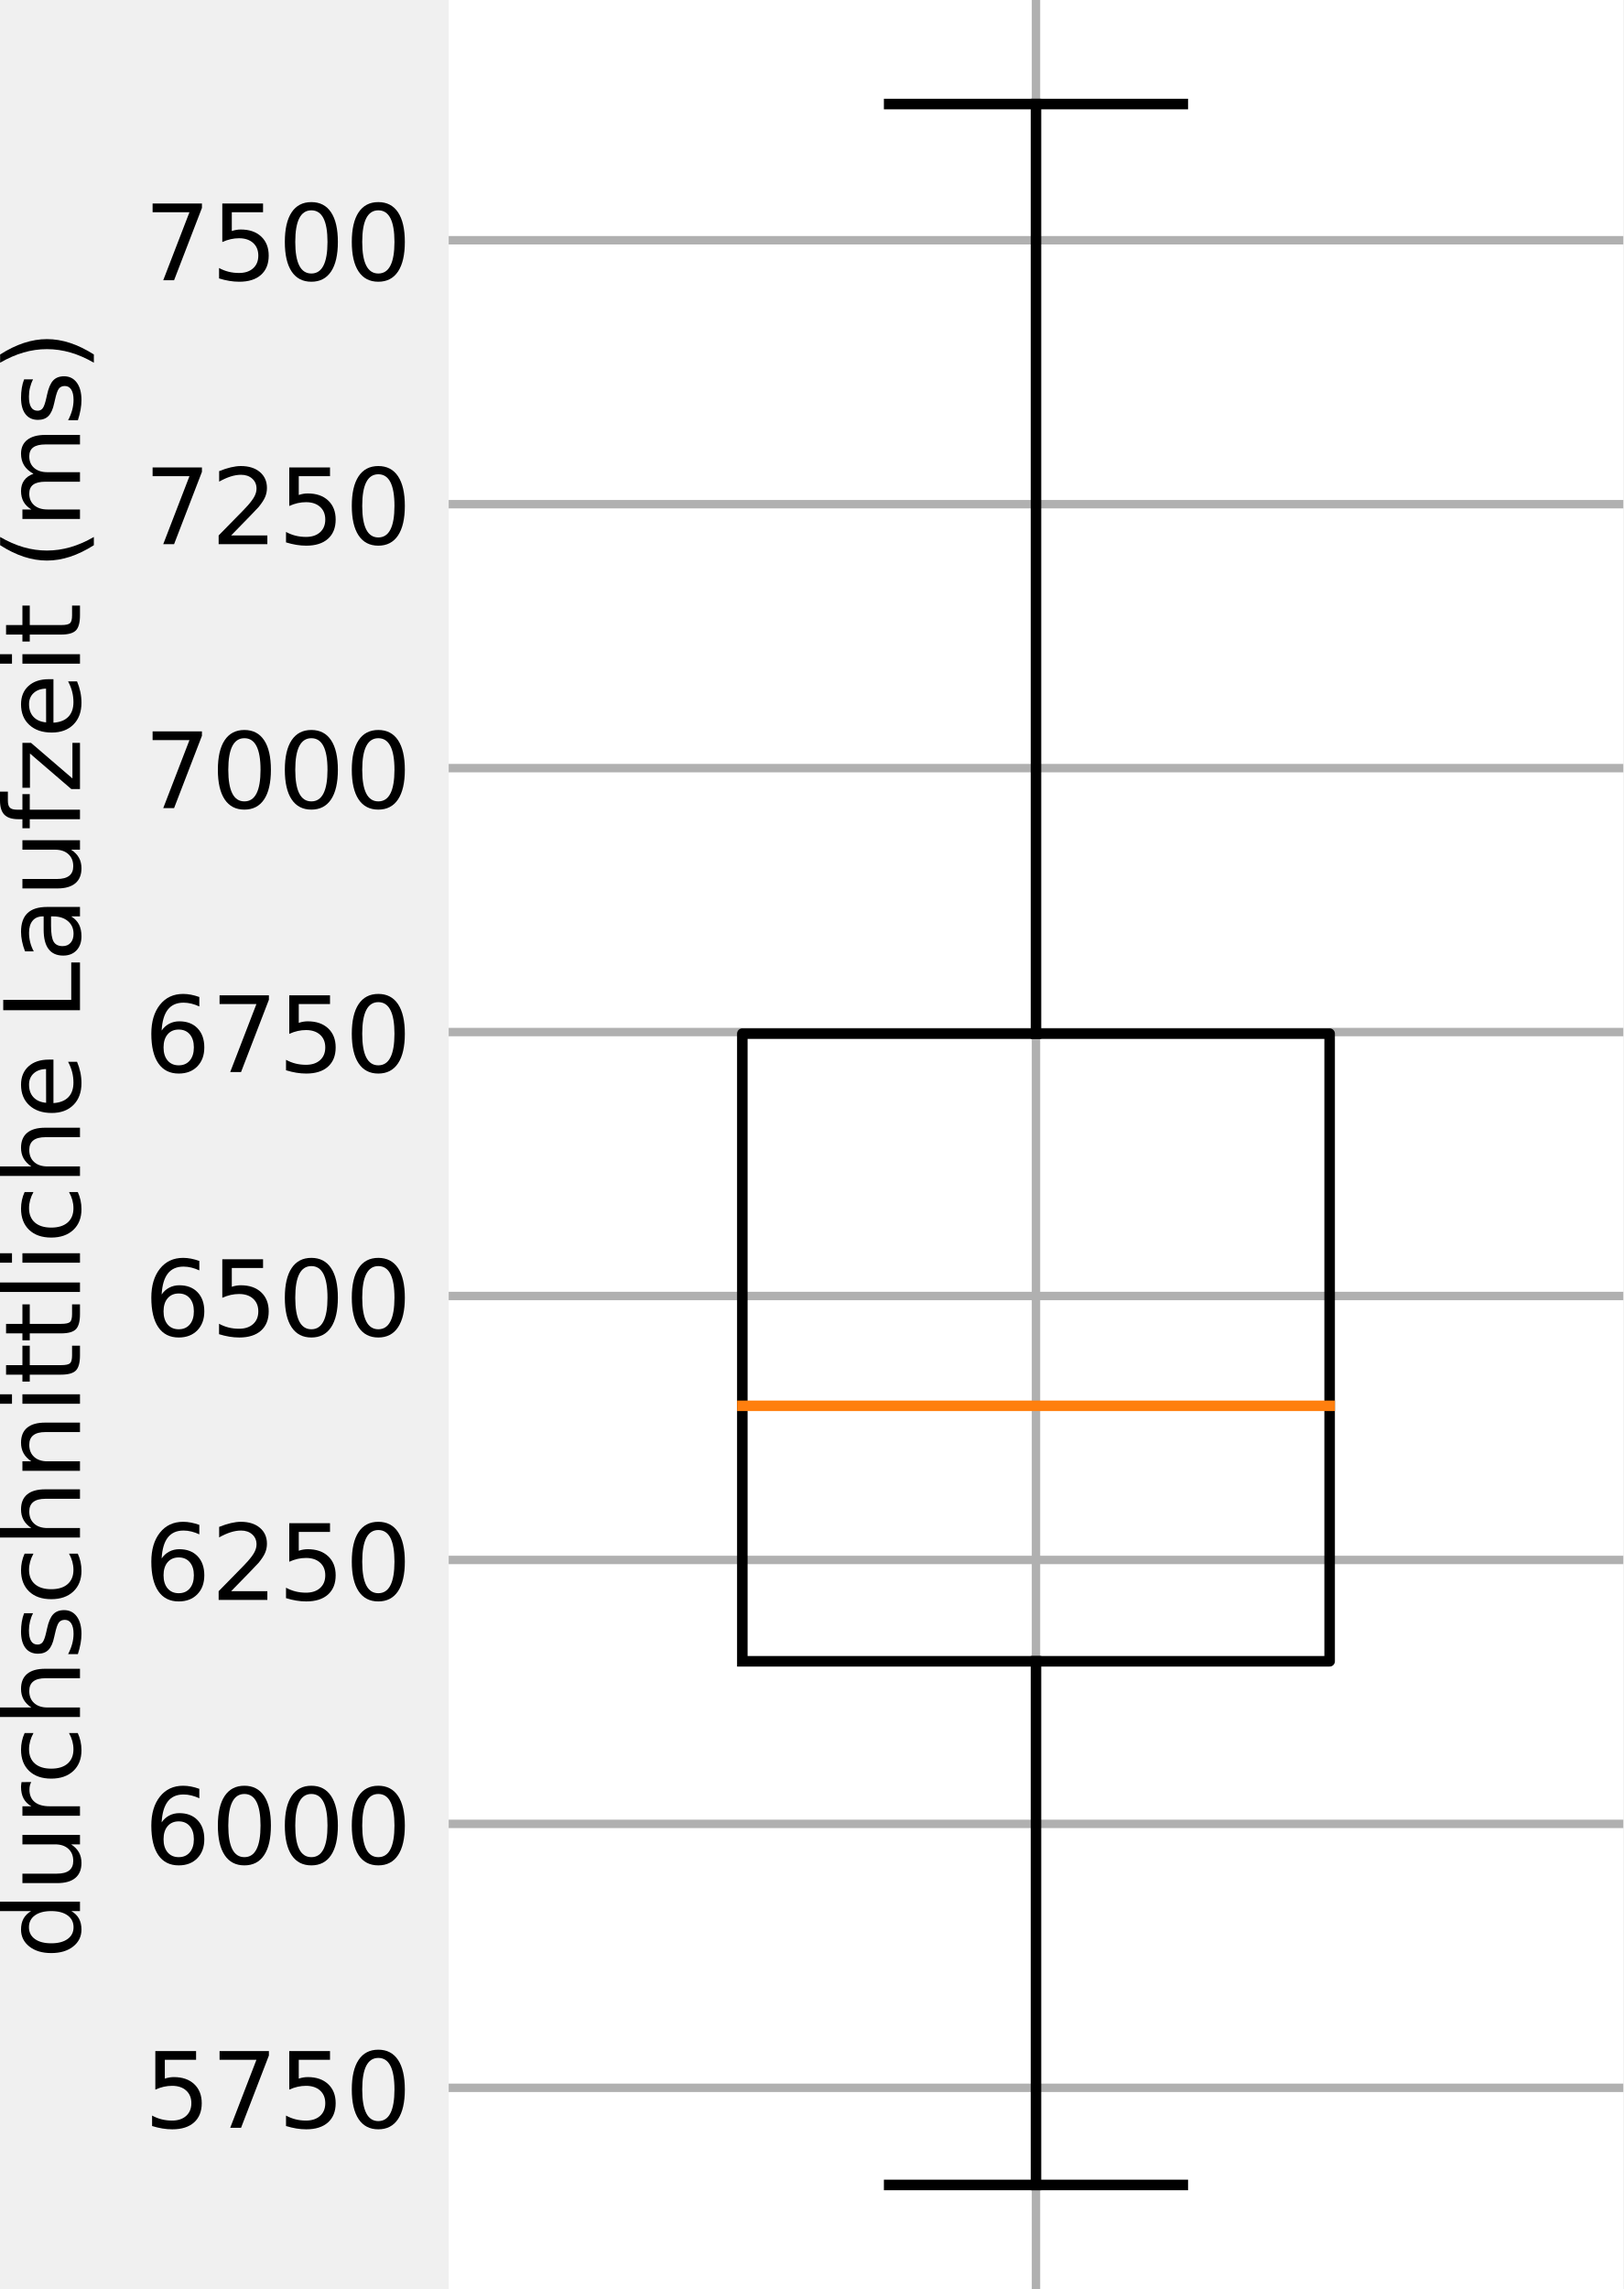
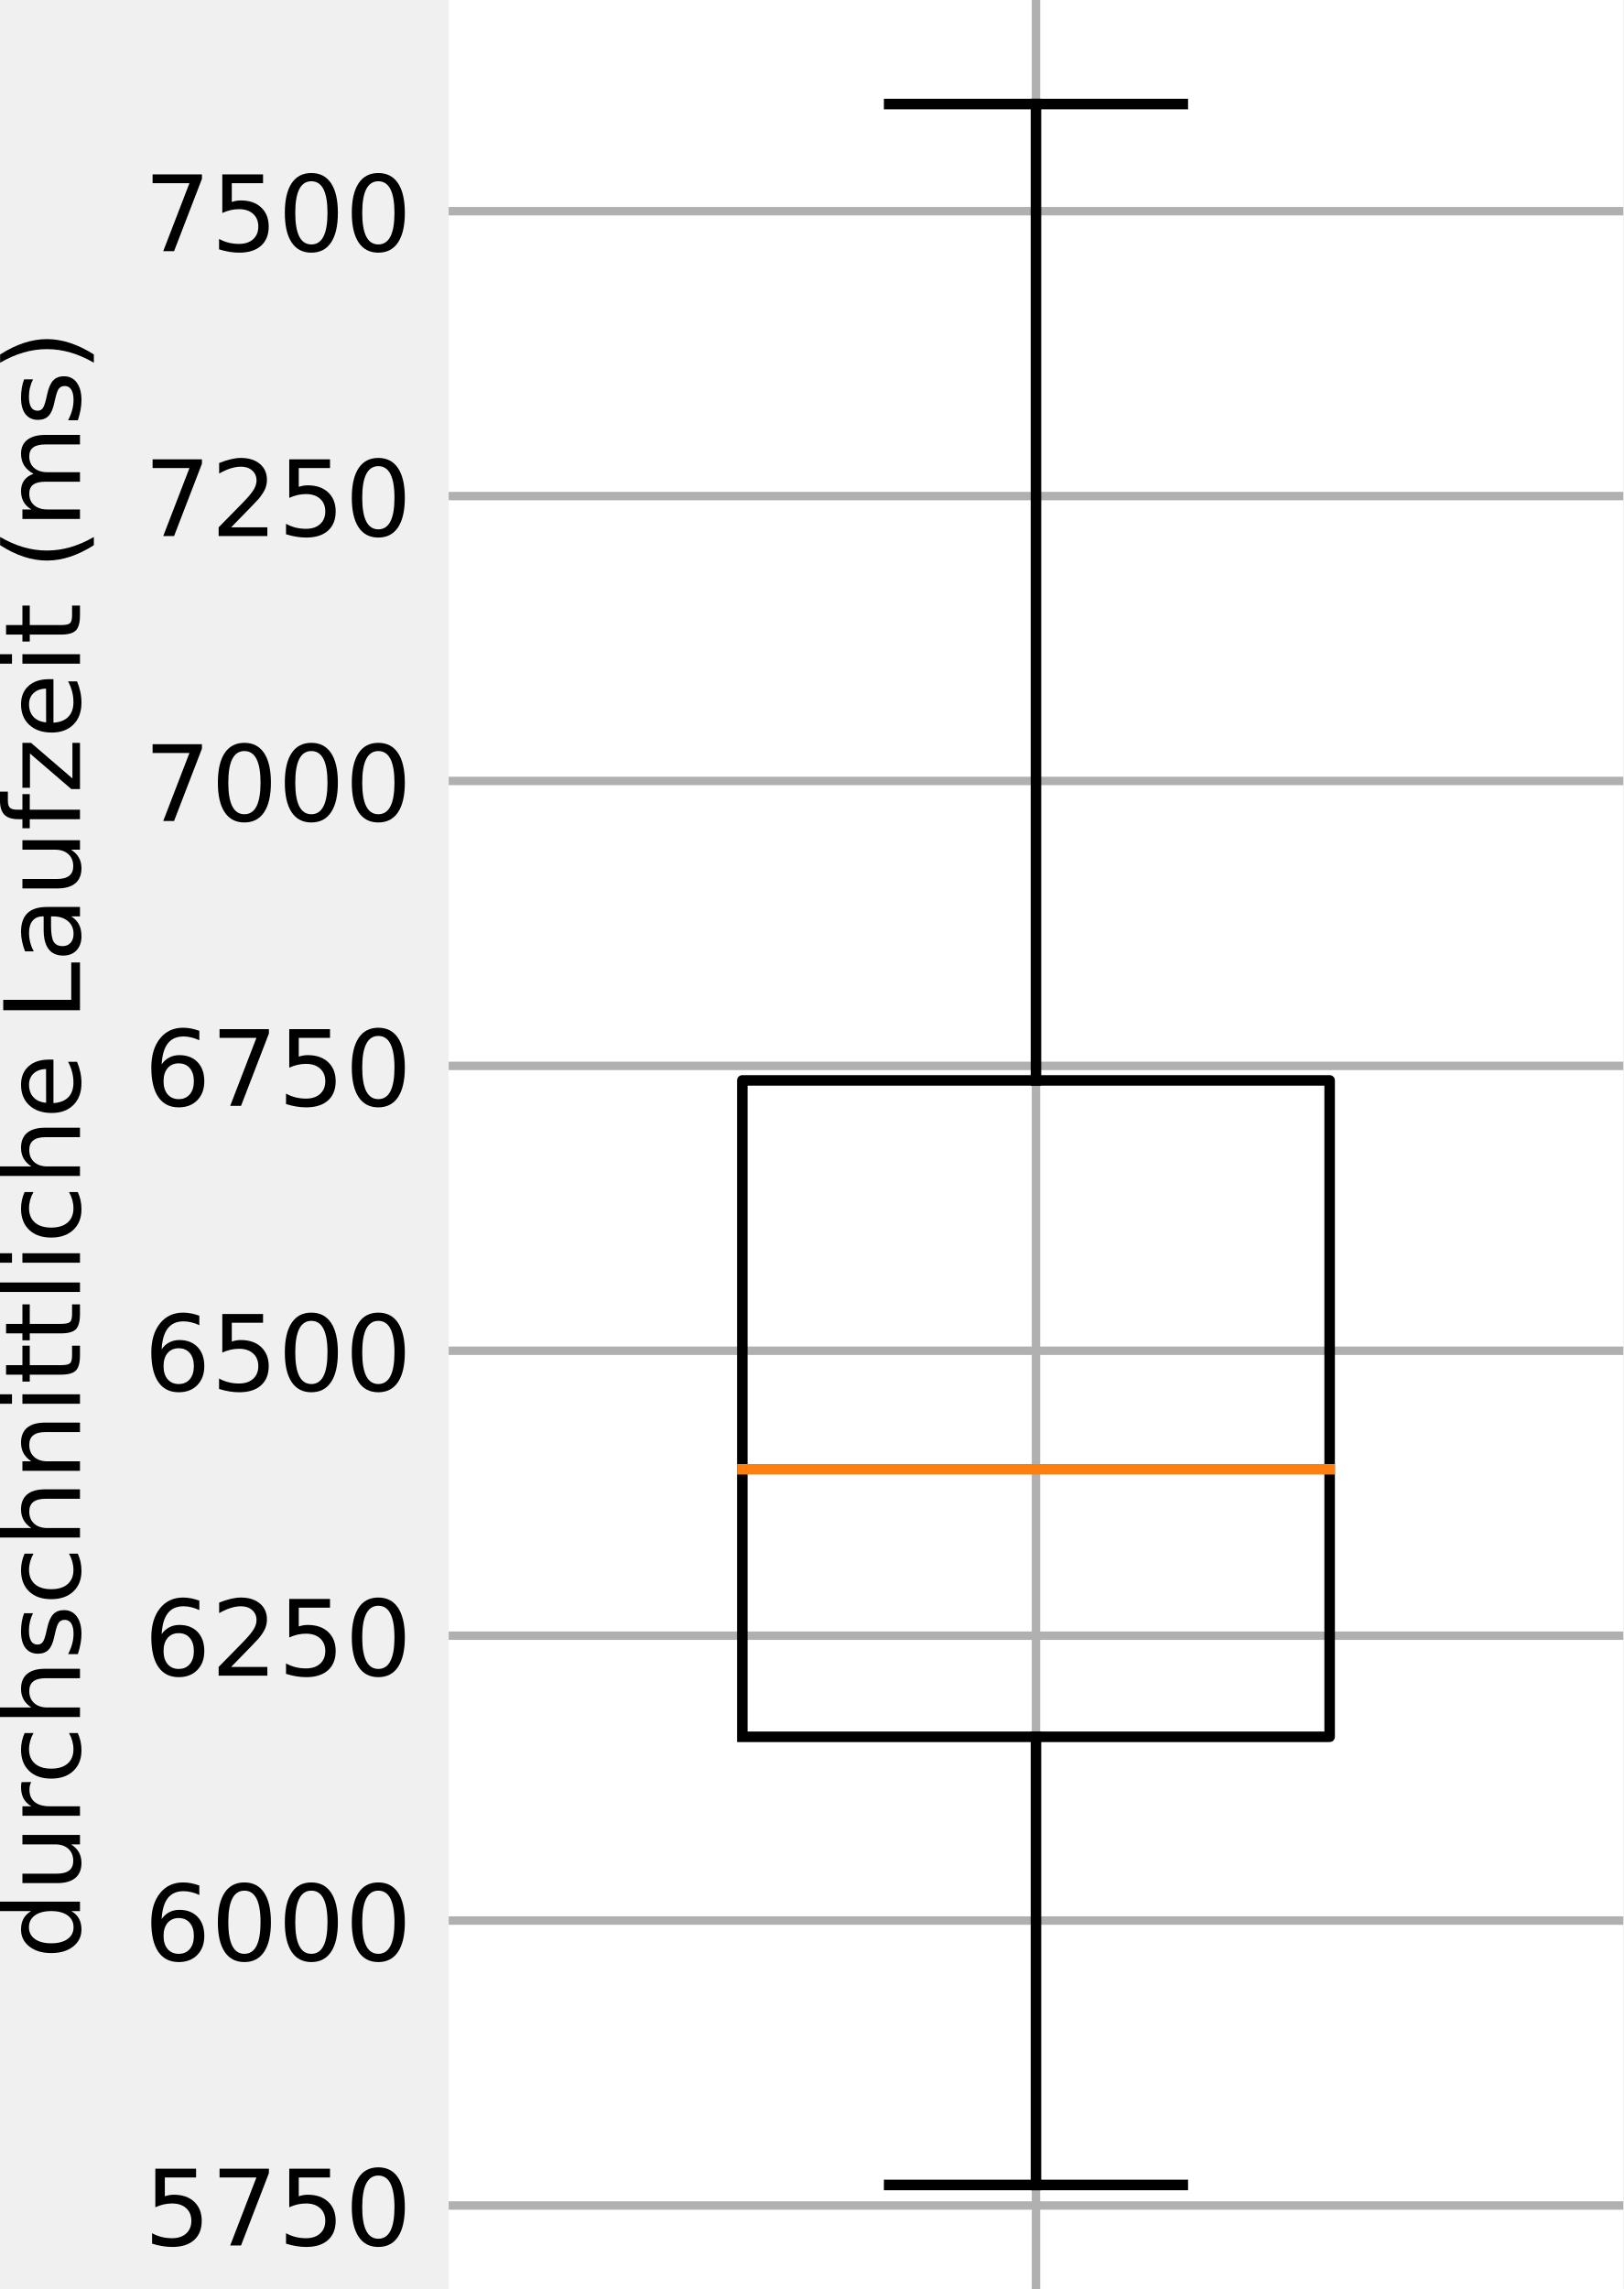
<svg xmlns="http://www.w3.org/2000/svg" xmlns:xlink="http://www.w3.org/1999/xlink" width="154.228pt" height="217.44pt" viewBox="0 0 154.228 217.44" version="1.1">
  <defs>
    <style type="text/css">*{stroke-linejoin: round; stroke-linecap: butt}</style>
  </defs>
  <g id="figure_1">
    <g id="patch_1">
      <path d="M 0 217.44  L 154.228 217.44  L 154.228 0  L 0 0  L 0 217.44  z " style="fill: none" />
    </g>
    <g id="axes_1">
      <g id="patch_2">
        <path d="M 42.628 217.44  L 154.228 217.44  L 154.228 -0  L 42.628 -0  z " style="fill: #ffffff" />
      </g>
      <g id="matplotlib.axis_1">
        <g id="xtick_1">
          <g id="line2d_1">
-             <path d="M 98.428 217.44  L 98.428 -0  " clip-path="url(#p90ba7b3d5a)" style="fill: none; stroke: #b0b0b0; stroke-width: 0.8; stroke-linecap: square" />
+             <path d="M 98.428 217.44  L 98.428 -0  " clip-path="url(#p028700a9b4)" style="fill: none; stroke: #b0b0b0; stroke-width: 0.8; stroke-linecap: square" />
          </g>
          <g id="line2d_2" />
        </g>
      </g>
      <g id="matplotlib.axis_2">
        <g id="ytick_1">
          <g id="line2d_3">
-             <path d="M 42.628 198.33  L 154.228 198.33  " clip-path="url(#p90ba7b3d5a)" style="fill: none; stroke: #b0b0b0; stroke-width: 0.8; stroke-linecap: square" />
+             <path d="M 42.628 209.505  L 154.228 209.505  " clip-path="url(#p028700a9b4)" style="fill: none; stroke: #b0b0b0; stroke-width: 0.8; stroke-linecap: square" />
          </g>
          <g id="line2d_4" />
          <g id="text_1">
-             <g transform="translate(13.67812 202.1288)scale(0.1 -0.1)">
+             <g transform="translate(13.67812 213.3042)scale(0.1 -0.1)">
              <defs>
                <path id="DejaVuSans-35" d="M 691 4666  L 3169 4666  L 3169 4134  L 1269 4134  L 1269 2991  Q 1406 3038 1543 3061  Q 1681 3084 1819 3084  Q 2600 3084 3056 2656  Q 3513 2228 3513 1497  Q 3513 744 3044 326  Q 2575 -91 1722 -91  Q 1428 -91 1123 -41  Q 819 9 494 109  L 494 744  Q 775 591 1075 516  Q 1375 441 1709 441  Q 2250 441 2565 725  Q 2881 1009 2881 1497  Q 2881 1984 2565 2268  Q 2250 2553 1709 2553  Q 1456 2553 1204 2497  Q 953 2441 691 2322  L 691 4666  z " transform="scale(0.015625)" />
                <path id="DejaVuSans-37" d="M 525 4666  L 3525 4666  L 3525 4397  L 1831 0  L 1172 0  L 2766 4134  L 525 4134  L 525 4666  z " transform="scale(0.015625)" />
                <path id="DejaVuSans-30" d="M 2034 4250  Q 1547 4250 1301 3770  Q 1056 3291 1056 2328  Q 1056 1369 1301 889  Q 1547 409 2034 409  Q 2525 409 2770 889  Q 3016 1369 3016 2328  Q 3016 3291 2770 3770  Q 2525 4250 2034 4250  z M 2034 4750  Q 2819 4750 3233 4129  Q 3647 3509 3647 2328  Q 3647 1150 3233 529  Q 2819 -91 2034 -91  Q 1250 -91 836 529  Q 422 1150 422 2328  Q 422 3509 836 4129  Q 1250 4750 2034 4750  z " transform="scale(0.015625)" />
              </defs>
              <use xlink:href="#DejaVuSans-35" />
              <use xlink:href="#DejaVuSans-37" x="63.623" />
              <use xlink:href="#DejaVuSans-35" x="127.246" />
              <use xlink:href="#DejaVuSans-30" x="190.869" />
            </g>
          </g>
        </g>
        <g id="ytick_2">
          <g id="line2d_5">
-             <path d="M 42.628 173.257  L 154.228 173.257  " clip-path="url(#p90ba7b3d5a)" style="fill: none; stroke: #b0b0b0; stroke-width: 0.8; stroke-linecap: square" />
+             <path d="M 42.628 182.441  L 154.228 182.441  " clip-path="url(#p028700a9b4)" style="fill: none; stroke: #b0b0b0; stroke-width: 0.8; stroke-linecap: square" />
          </g>
          <g id="line2d_6" />
          <g id="text_2">
-             <g transform="translate(13.67812 177.0562)scale(0.1 -0.1)">
+             <g transform="translate(13.67812 186.2405)scale(0.1 -0.1)">
              <defs>
                <path id="DejaVuSans-36" d="M 2113 2584  Q 1688 2584 1439 2293  Q 1191 2003 1191 1497  Q 1191 994 1439 701  Q 1688 409 2113 409  Q 2538 409 2786 701  Q 3034 994 3034 1497  Q 3034 2003 2786 2293  Q 2538 2584 2113 2584  z M 3366 4563  L 3366 3988  Q 3128 4100 2886 4159  Q 2644 4219 2406 4219  Q 1781 4219 1451 3797  Q 1122 3375 1075 2522  Q 1259 2794 1537 2939  Q 1816 3084 2150 3084  Q 2853 3084 3261 2657  Q 3669 2231 3669 1497  Q 3669 778 3244 343  Q 2819 -91 2113 -91  Q 1303 -91 875 529  Q 447 1150 447 2328  Q 447 3434 972 4092  Q 1497 4750 2381 4750  Q 2619 4750 2861 4703  Q 3103 4656 3366 4563  z " transform="scale(0.015625)" />
              </defs>
              <use xlink:href="#DejaVuSans-36" />
              <use xlink:href="#DejaVuSans-30" x="63.623" />
              <use xlink:href="#DejaVuSans-30" x="127.246" />
              <use xlink:href="#DejaVuSans-30" x="190.869" />
            </g>
          </g>
        </g>
        <g id="ytick_3">
          <g id="line2d_7">
-             <path d="M 42.628 148.184  L 154.228 148.184  " clip-path="url(#p90ba7b3d5a)" style="fill: none; stroke: #b0b0b0; stroke-width: 0.8; stroke-linecap: square" />
+             <path d="M 42.628 155.378  L 154.228 155.378  " clip-path="url(#p028700a9b4)" style="fill: none; stroke: #b0b0b0; stroke-width: 0.8; stroke-linecap: square" />
          </g>
          <g id="line2d_8" />
          <g id="text_3">
-             <g transform="translate(13.67812 151.9836)scale(0.1 -0.1)">
+             <g transform="translate(13.67812 159.1769)scale(0.1 -0.1)">
              <defs>
                <path id="DejaVuSans-32" d="M 1228 531  L 3431 531  L 3431 0  L 469 0  L 469 531  Q 828 903 1448 1529  Q 2069 2156 2228 2338  Q 2531 2678 2651 2914  Q 2772 3150 2772 3378  Q 2772 3750 2511 3984  Q 2250 4219 1831 4219  Q 1534 4219 1204 4116  Q 875 4013 500 3803  L 500 4441  Q 881 4594 1212 4672  Q 1544 4750 1819 4750  Q 2544 4750 2975 4387  Q 3406 4025 3406 3419  Q 3406 3131 3298 2873  Q 3191 2616 2906 2266  Q 2828 2175 2409 1742  Q 1991 1309 1228 531  z " transform="scale(0.015625)" />
              </defs>
              <use xlink:href="#DejaVuSans-36" />
              <use xlink:href="#DejaVuSans-32" x="63.623" />
              <use xlink:href="#DejaVuSans-35" x="127.246" />
              <use xlink:href="#DejaVuSans-30" x="190.869" />
            </g>
          </g>
        </g>
        <g id="ytick_4">
          <g id="line2d_9">
-             <path d="M 42.628 123.112  L 154.228 123.112  " clip-path="url(#p90ba7b3d5a)" style="fill: none; stroke: #b0b0b0; stroke-width: 0.8; stroke-linecap: square" />
+             <path d="M 42.628 128.314  L 154.228 128.314  " clip-path="url(#p028700a9b4)" style="fill: none; stroke: #b0b0b0; stroke-width: 0.8; stroke-linecap: square" />
          </g>
          <g id="line2d_10" />
          <g id="text_4">
-             <g transform="translate(13.67812 126.9109)scale(0.1 -0.1)">
+             <g transform="translate(13.67812 132.1133)scale(0.1 -0.1)">
              <use xlink:href="#DejaVuSans-36" />
              <use xlink:href="#DejaVuSans-35" x="63.623" />
              <use xlink:href="#DejaVuSans-30" x="127.246" />
              <use xlink:href="#DejaVuSans-30" x="190.869" />
            </g>
          </g>
        </g>
        <g id="ytick_5">
          <g id="line2d_11">
-             <path d="M 42.628 98.039  L 154.228 98.039  " clip-path="url(#p90ba7b3d5a)" style="fill: none; stroke: #b0b0b0; stroke-width: 0.8; stroke-linecap: square" />
+             <path d="M 42.628 101.25  L 154.228 101.25  " clip-path="url(#p028700a9b4)" style="fill: none; stroke: #b0b0b0; stroke-width: 0.8; stroke-linecap: square" />
          </g>
          <g id="line2d_12" />
          <g id="text_5">
-             <g transform="translate(13.67812 101.8383)scale(0.1 -0.1)">
+             <g transform="translate(13.67812 105.0497)scale(0.1 -0.1)">
              <use xlink:href="#DejaVuSans-36" />
              <use xlink:href="#DejaVuSans-37" x="63.623" />
              <use xlink:href="#DejaVuSans-35" x="127.246" />
              <use xlink:href="#DejaVuSans-30" x="190.869" />
            </g>
          </g>
        </g>
        <g id="ytick_6">
          <g id="line2d_13">
-             <path d="M 42.628 72.966  L 154.228 72.966  " clip-path="url(#p90ba7b3d5a)" style="fill: none; stroke: #b0b0b0; stroke-width: 0.8; stroke-linecap: square" />
+             <path d="M 42.628 74.187  L 154.228 74.187  " clip-path="url(#p028700a9b4)" style="fill: none; stroke: #b0b0b0; stroke-width: 0.8; stroke-linecap: square" />
          </g>
          <g id="line2d_14" />
          <g id="text_6">
-             <g transform="translate(13.67812 76.76563)scale(0.1 -0.1)">
+             <g transform="translate(13.67812 77.98603)scale(0.1 -0.1)">
              <use xlink:href="#DejaVuSans-37" />
              <use xlink:href="#DejaVuSans-30" x="63.623" />
              <use xlink:href="#DejaVuSans-30" x="127.246" />
              <use xlink:href="#DejaVuSans-30" x="190.869" />
            </g>
          </g>
        </g>
        <g id="ytick_7">
          <g id="line2d_15">
-             <path d="M 42.628 47.894  L 154.228 47.894  " clip-path="url(#p90ba7b3d5a)" style="fill: none; stroke: #b0b0b0; stroke-width: 0.8; stroke-linecap: square" />
+             <path d="M 42.628 47.123  L 154.228 47.123  " clip-path="url(#p028700a9b4)" style="fill: none; stroke: #b0b0b0; stroke-width: 0.8; stroke-linecap: square" />
          </g>
          <g id="line2d_16" />
          <g id="text_7">
-             <g transform="translate(13.67812 51.69298)scale(0.1 -0.1)">
+             <g transform="translate(13.67812 50.9224)scale(0.1 -0.1)">
              <use xlink:href="#DejaVuSans-37" />
              <use xlink:href="#DejaVuSans-32" x="63.623" />
              <use xlink:href="#DejaVuSans-35" x="127.246" />
              <use xlink:href="#DejaVuSans-30" x="190.869" />
            </g>
          </g>
        </g>
        <g id="ytick_8">
          <g id="line2d_17">
-             <path d="M 42.628 22.821  L 154.228 22.821  " clip-path="url(#p90ba7b3d5a)" style="fill: none; stroke: #b0b0b0; stroke-width: 0.8; stroke-linecap: square" />
+             <path d="M 42.628 20.06  L 154.228 20.06  " clip-path="url(#p028700a9b4)" style="fill: none; stroke: #b0b0b0; stroke-width: 0.8; stroke-linecap: square" />
          </g>
          <g id="line2d_18" />
          <g id="text_8">
-             <g transform="translate(13.67812 26.62034)scale(0.1 -0.1)">
+             <g transform="translate(13.67812 23.85878)scale(0.1 -0.1)">
              <use xlink:href="#DejaVuSans-37" />
              <use xlink:href="#DejaVuSans-35" x="63.623" />
              <use xlink:href="#DejaVuSans-30" x="127.246" />
              <use xlink:href="#DejaVuSans-30" x="190.869" />
            </g>
          </g>
        </g>
        <g id="text_9">
          <g transform="translate(7.598438 186.0809)rotate(-90)scale(0.1 -0.1)">
            <defs>
              <path id="DejaVuSans-64" d="M 2906 2969  L 2906 4863  L 3481 4863  L 3481 0  L 2906 0  L 2906 525  Q 2725 213 2448 61  Q 2172 -91 1784 -91  Q 1150 -91 751 415  Q 353 922 353 1747  Q 353 2572 751 3078  Q 1150 3584 1784 3584  Q 2172 3584 2448 3432  Q 2725 3281 2906 2969  z M 947 1747  Q 947 1113 1208 752  Q 1469 391 1925 391  Q 2381 391 2643 752  Q 2906 1113 2906 1747  Q 2906 2381 2643 2742  Q 2381 3103 1925 3103  Q 1469 3103 1208 2742  Q 947 2381 947 1747  z " transform="scale(0.015625)" />
              <path id="DejaVuSans-75" d="M 544 1381  L 544 3500  L 1119 3500  L 1119 1403  Q 1119 906 1312 657  Q 1506 409 1894 409  Q 2359 409 2629 706  Q 2900 1003 2900 1516  L 2900 3500  L 3475 3500  L 3475 0  L 2900 0  L 2900 538  Q 2691 219 2414 64  Q 2138 -91 1772 -91  Q 1169 -91 856 284  Q 544 659 544 1381  z M 1991 3584  L 1991 3584  z " transform="scale(0.015625)" />
              <path id="DejaVuSans-72" d="M 2631 2963  Q 2534 3019 2420 3045  Q 2306 3072 2169 3072  Q 1681 3072 1420 2755  Q 1159 2438 1159 1844  L 1159 0  L 581 0  L 581 3500  L 1159 3500  L 1159 2956  Q 1341 3275 1631 3429  Q 1922 3584 2338 3584  Q 2397 3584 2469 3576  Q 2541 3569 2628 3553  L 2631 2963  z " transform="scale(0.015625)" />
              <path id="DejaVuSans-63" d="M 3122 3366  L 3122 2828  Q 2878 2963 2633 3030  Q 2388 3097 2138 3097  Q 1578 3097 1268 2742  Q 959 2388 959 1747  Q 959 1106 1268 751  Q 1578 397 2138 397  Q 2388 397 2633 464  Q 2878 531 3122 666  L 3122 134  Q 2881 22 2623 -34  Q 2366 -91 2075 -91  Q 1284 -91 818 406  Q 353 903 353 1747  Q 353 2603 823 3093  Q 1294 3584 2113 3584  Q 2378 3584 2631 3529  Q 2884 3475 3122 3366  z " transform="scale(0.015625)" />
              <path id="DejaVuSans-68" d="M 3513 2113  L 3513 0  L 2938 0  L 2938 2094  Q 2938 2591 2744 2837  Q 2550 3084 2163 3084  Q 1697 3084 1428 2787  Q 1159 2491 1159 1978  L 1159 0  L 581 0  L 581 4863  L 1159 4863  L 1159 2956  Q 1366 3272 1645 3428  Q 1925 3584 2291 3584  Q 2894 3584 3203 3211  Q 3513 2838 3513 2113  z " transform="scale(0.015625)" />
              <path id="DejaVuSans-73" d="M 2834 3397  L 2834 2853  Q 2591 2978 2328 3040  Q 2066 3103 1784 3103  Q 1356 3103 1142 2972  Q 928 2841 928 2578  Q 928 2378 1081 2264  Q 1234 2150 1697 2047  L 1894 2003  Q 2506 1872 2764 1633  Q 3022 1394 3022 966  Q 3022 478 2636 193  Q 2250 -91 1575 -91  Q 1294 -91 989 -36  Q 684 19 347 128  L 347 722  Q 666 556 975 473  Q 1284 391 1588 391  Q 1994 391 2212 530  Q 2431 669 2431 922  Q 2431 1156 2273 1281  Q 2116 1406 1581 1522  L 1381 1569  Q 847 1681 609 1914  Q 372 2147 372 2553  Q 372 3047 722 3315  Q 1072 3584 1716 3584  Q 2034 3584 2315 3537  Q 2597 3491 2834 3397  z " transform="scale(0.015625)" />
              <path id="DejaVuSans-6e" d="M 3513 2113  L 3513 0  L 2938 0  L 2938 2094  Q 2938 2591 2744 2837  Q 2550 3084 2163 3084  Q 1697 3084 1428 2787  Q 1159 2491 1159 1978  L 1159 0  L 581 0  L 581 3500  L 1159 3500  L 1159 2956  Q 1366 3272 1645 3428  Q 1925 3584 2291 3584  Q 2894 3584 3203 3211  Q 3513 2838 3513 2113  z " transform="scale(0.015625)" />
              <path id="DejaVuSans-69" d="M 603 3500  L 1178 3500  L 1178 0  L 603 0  L 603 3500  z M 603 4863  L 1178 4863  L 1178 4134  L 603 4134  L 603 4863  z " transform="scale(0.015625)" />
              <path id="DejaVuSans-74" d="M 1172 4494  L 1172 3500  L 2356 3500  L 2356 3053  L 1172 3053  L 1172 1153  Q 1172 725 1289 603  Q 1406 481 1766 481  L 2356 481  L 2356 0  L 1766 0  Q 1100 0 847 248  Q 594 497 594 1153  L 594 3053  L 172 3053  L 172 3500  L 594 3500  L 594 4494  L 1172 4494  z " transform="scale(0.015625)" />
              <path id="DejaVuSans-6c" d="M 603 4863  L 1178 4863  L 1178 0  L 603 0  L 603 4863  z " transform="scale(0.015625)" />
              <path id="DejaVuSans-65" d="M 3597 1894  L 3597 1613  L 953 1613  Q 991 1019 1311 708  Q 1631 397 2203 397  Q 2534 397 2845 478  Q 3156 559 3463 722  L 3463 178  Q 3153 47 2828 -22  Q 2503 -91 2169 -91  Q 1331 -91 842 396  Q 353 884 353 1716  Q 353 2575 817 3079  Q 1281 3584 2069 3584  Q 2775 3584 3186 3129  Q 3597 2675 3597 1894  z M 3022 2063  Q 3016 2534 2758 2815  Q 2500 3097 2075 3097  Q 1594 3097 1305 2825  Q 1016 2553 972 2059  L 3022 2063  z " transform="scale(0.015625)" />
              <path id="DejaVuSans-20" transform="scale(0.015625)" />
              <path id="DejaVuSans-4c" d="M 628 4666  L 1259 4666  L 1259 531  L 3531 531  L 3531 0  L 628 0  L 628 4666  z " transform="scale(0.015625)" />
              <path id="DejaVuSans-61" d="M 2194 1759  Q 1497 1759 1228 1600  Q 959 1441 959 1056  Q 959 750 1161 570  Q 1363 391 1709 391  Q 2188 391 2477 730  Q 2766 1069 2766 1631  L 2766 1759  L 2194 1759  z M 3341 1997  L 3341 0  L 2766 0  L 2766 531  Q 2569 213 2275 61  Q 1981 -91 1556 -91  Q 1019 -91 701 211  Q 384 513 384 1019  Q 384 1609 779 1909  Q 1175 2209 1959 2209  L 2766 2209  L 2766 2266  Q 2766 2663 2505 2880  Q 2244 3097 1772 3097  Q 1472 3097 1187 3025  Q 903 2953 641 2809  L 641 3341  Q 956 3463 1253 3523  Q 1550 3584 1831 3584  Q 2591 3584 2966 3190  Q 3341 2797 3341 1997  z " transform="scale(0.015625)" />
              <path id="DejaVuSans-66" d="M 2375 4863  L 2375 4384  L 1825 4384  Q 1516 4384 1395 4259  Q 1275 4134 1275 3809  L 1275 3500  L 2222 3500  L 2222 3053  L 1275 3053  L 1275 0  L 697 0  L 697 3053  L 147 3053  L 147 3500  L 697 3500  L 697 3744  Q 697 4328 969 4595  Q 1241 4863 1831 4863  L 2375 4863  z " transform="scale(0.015625)" />
              <path id="DejaVuSans-7a" d="M 353 3500  L 3084 3500  L 3084 2975  L 922 459  L 3084 459  L 3084 0  L 275 0  L 275 525  L 2438 3041  L 353 3041  L 353 3500  z " transform="scale(0.015625)" />
              <path id="DejaVuSans-28" d="M 1984 4856  Q 1566 4138 1362 3434  Q 1159 2731 1159 2009  Q 1159 1288 1364 580  Q 1569 -128 1984 -844  L 1484 -844  Q 1016 -109 783 600  Q 550 1309 550 2009  Q 550 2706 781 3412  Q 1013 4119 1484 4856  L 1984 4856  z " transform="scale(0.015625)" />
              <path id="DejaVuSans-6d" d="M 3328 2828  Q 3544 3216 3844 3400  Q 4144 3584 4550 3584  Q 5097 3584 5394 3201  Q 5691 2819 5691 2113  L 5691 0  L 5113 0  L 5113 2094  Q 5113 2597 4934 2840  Q 4756 3084 4391 3084  Q 3944 3084 3684 2787  Q 3425 2491 3425 1978  L 3425 0  L 2847 0  L 2847 2094  Q 2847 2600 2669 2842  Q 2491 3084 2119 3084  Q 1678 3084 1418 2786  Q 1159 2488 1159 1978  L 1159 0  L 581 0  L 581 3500  L 1159 3500  L 1159 2956  Q 1356 3278 1631 3431  Q 1906 3584 2284 3584  Q 2666 3584 2933 3390  Q 3200 3197 3328 2828  z " transform="scale(0.015625)" />
              <path id="DejaVuSans-29" d="M 513 4856  L 1013 4856  Q 1481 4119 1714 3412  Q 1947 2706 1947 2009  Q 1947 1309 1714 600  Q 1481 -109 1013 -844  L 513 -844  Q 928 -128 1133 580  Q 1338 1288 1338 2009  Q 1338 2731 1133 3434  Q 928 4138 513 4856  z " transform="scale(0.015625)" />
            </defs>
            <use xlink:href="#DejaVuSans-64" />
            <use xlink:href="#DejaVuSans-75" x="63.477" />
            <use xlink:href="#DejaVuSans-72" x="126.855" />
            <use xlink:href="#DejaVuSans-63" x="165.719" />
            <use xlink:href="#DejaVuSans-68" x="220.699" />
            <use xlink:href="#DejaVuSans-73" x="284.078" />
            <use xlink:href="#DejaVuSans-63" x="336.178" />
            <use xlink:href="#DejaVuSans-68" x="391.158" />
            <use xlink:href="#DejaVuSans-6e" x="454.537" />
            <use xlink:href="#DejaVuSans-69" x="517.916" />
            <use xlink:href="#DejaVuSans-74" x="545.699" />
            <use xlink:href="#DejaVuSans-74" x="584.908" />
            <use xlink:href="#DejaVuSans-6c" x="624.117" />
            <use xlink:href="#DejaVuSans-69" x="651.9" />
            <use xlink:href="#DejaVuSans-63" x="679.684" />
            <use xlink:href="#DejaVuSans-68" x="734.664" />
            <use xlink:href="#DejaVuSans-65" x="798.043" />
            <use xlink:href="#DejaVuSans-20" x="859.566" />
            <use xlink:href="#DejaVuSans-4c" x="891.354" />
            <use xlink:href="#DejaVuSans-61" x="947.066" />
            <use xlink:href="#DejaVuSans-75" x="1008.346" />
            <use xlink:href="#DejaVuSans-66" x="1071.725" />
            <use xlink:href="#DejaVuSans-7a" x="1106.93" />
            <use xlink:href="#DejaVuSans-65" x="1159.42" />
            <use xlink:href="#DejaVuSans-69" x="1220.943" />
            <use xlink:href="#DejaVuSans-74" x="1248.727" />
            <use xlink:href="#DejaVuSans-20" x="1287.936" />
            <use xlink:href="#DejaVuSans-28" x="1319.723" />
            <use xlink:href="#DejaVuSans-6d" x="1358.736" />
            <use xlink:href="#DejaVuSans-73" x="1456.148" />
            <use xlink:href="#DejaVuSans-29" x="1508.248" />
          </g>
        </g>
      </g>
      <g id="line2d_19">
-         <path d="M 70.528 157.812  L 126.328 157.812  L 126.328 98.189  L 70.528 98.189  L 70.528 157.812  " clip-path="url(#p90ba7b3d5a)" style="fill: none; stroke: #000000; stroke-linecap: square" />
+         <path d="M 70.528 164.985  L 126.328 164.985  L 126.328 102.631  L 70.528 102.631  L 70.528 164.985  " clip-path="url(#p028700a9b4)" style="fill: none; stroke: #000000; stroke-linecap: square" />
      </g>
      <g id="line2d_20">
-         <path d="M 98.428 157.812  L 98.428 207.556  " clip-path="url(#p90ba7b3d5a)" style="fill: none; stroke: #000000; stroke-linecap: square" />
+         <path d="M 98.428 164.985  L 98.428 207.556  " clip-path="url(#p028700a9b4)" style="fill: none; stroke: #000000; stroke-linecap: square" />
      </g>
      <g id="line2d_21">
-         <path d="M 98.428 98.189  L 98.428 9.884  " clip-path="url(#p90ba7b3d5a)" style="fill: none; stroke: #000000; stroke-linecap: square" />
+         <path d="M 98.428 102.631  L 98.428 9.884  " clip-path="url(#p028700a9b4)" style="fill: none; stroke: #000000; stroke-linecap: square" />
      </g>
      <g id="line2d_22">
-         <path d="M 84.478 207.556  L 112.378 207.556  " clip-path="url(#p90ba7b3d5a)" style="fill: none; stroke: #000000; stroke-linecap: square" />
+         <path d="M 84.478 207.556  L 112.378 207.556  " clip-path="url(#p028700a9b4)" style="fill: none; stroke: #000000; stroke-linecap: square" />
      </g>
      <g id="line2d_23">
-         <path d="M 84.478 9.884  L 112.378 9.884  " clip-path="url(#p90ba7b3d5a)" style="fill: none; stroke: #000000; stroke-linecap: square" />
+         <path d="M 84.478 9.884  L 112.378 9.884  " clip-path="url(#p028700a9b4)" style="fill: none; stroke: #000000; stroke-linecap: square" />
      </g>
      <g id="line2d_24">
-         <path d="M 70.528 133.542  L 126.328 133.542  " clip-path="url(#p90ba7b3d5a)" style="fill: none; stroke: #ff7f0e; stroke-linecap: square" />
+         <path d="M 70.528 139.573  L 126.328 139.573  " clip-path="url(#p028700a9b4)" style="fill: none; stroke: #ff7f0e; stroke-linecap: square" />
      </g>
    </g>
  </g>
  <defs>
-     <clipPath id="p90ba7b3d5a">
+     <clipPath id="p028700a9b4">
      <rect x="42.628" y="-0" width="111.6" height="217.44" />
    </clipPath>
  </defs>
</svg>
